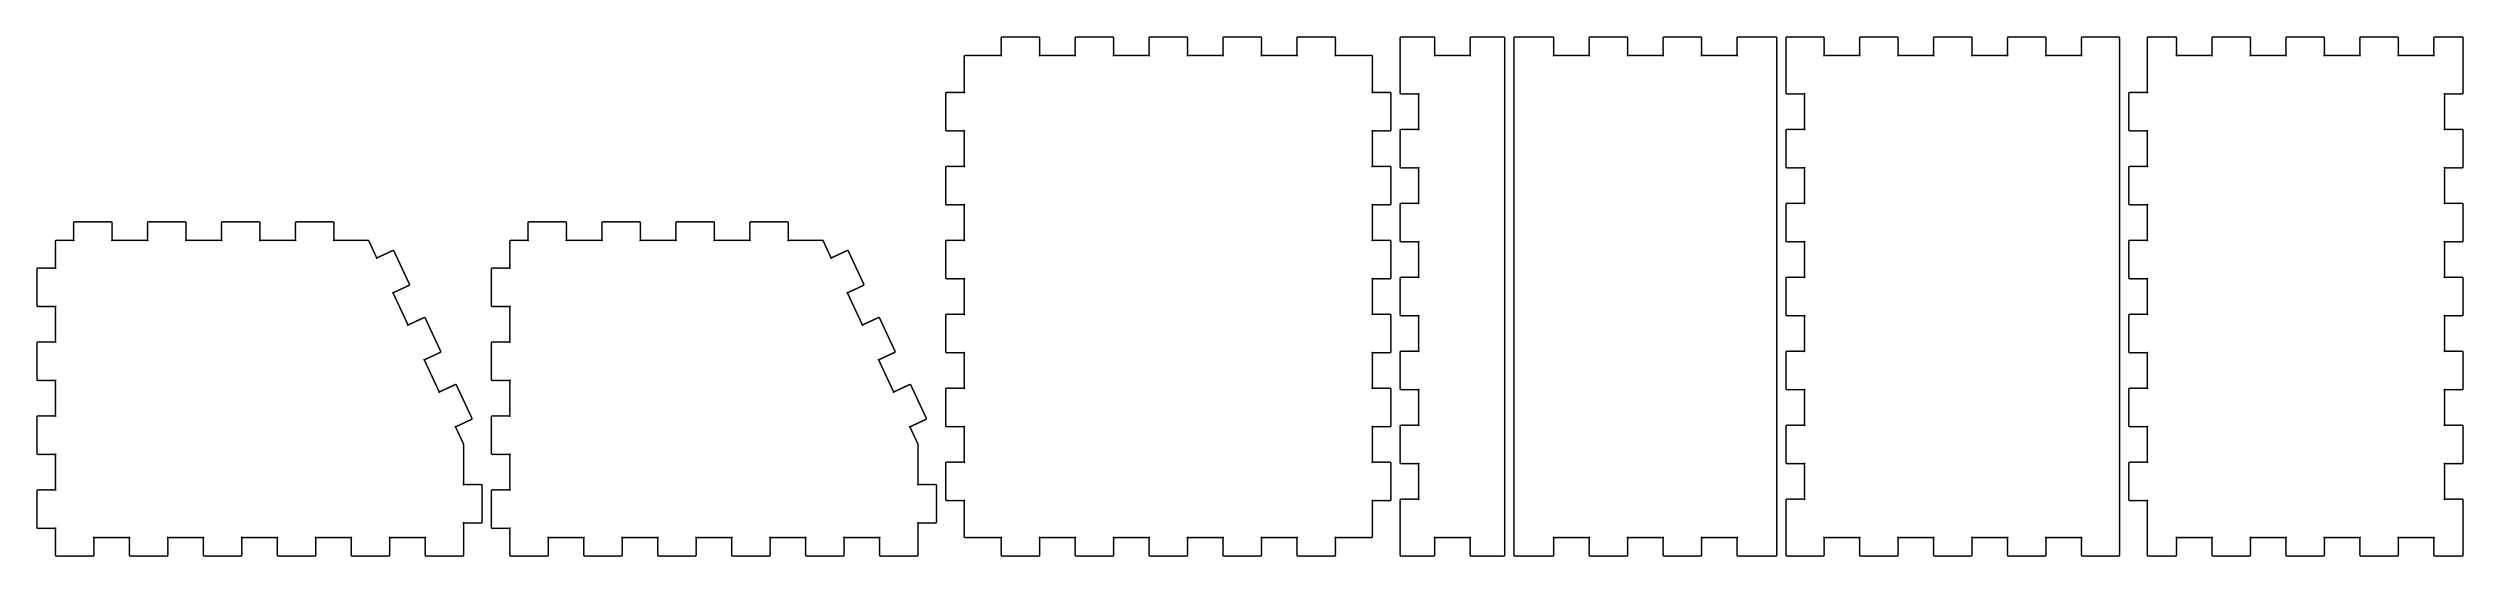
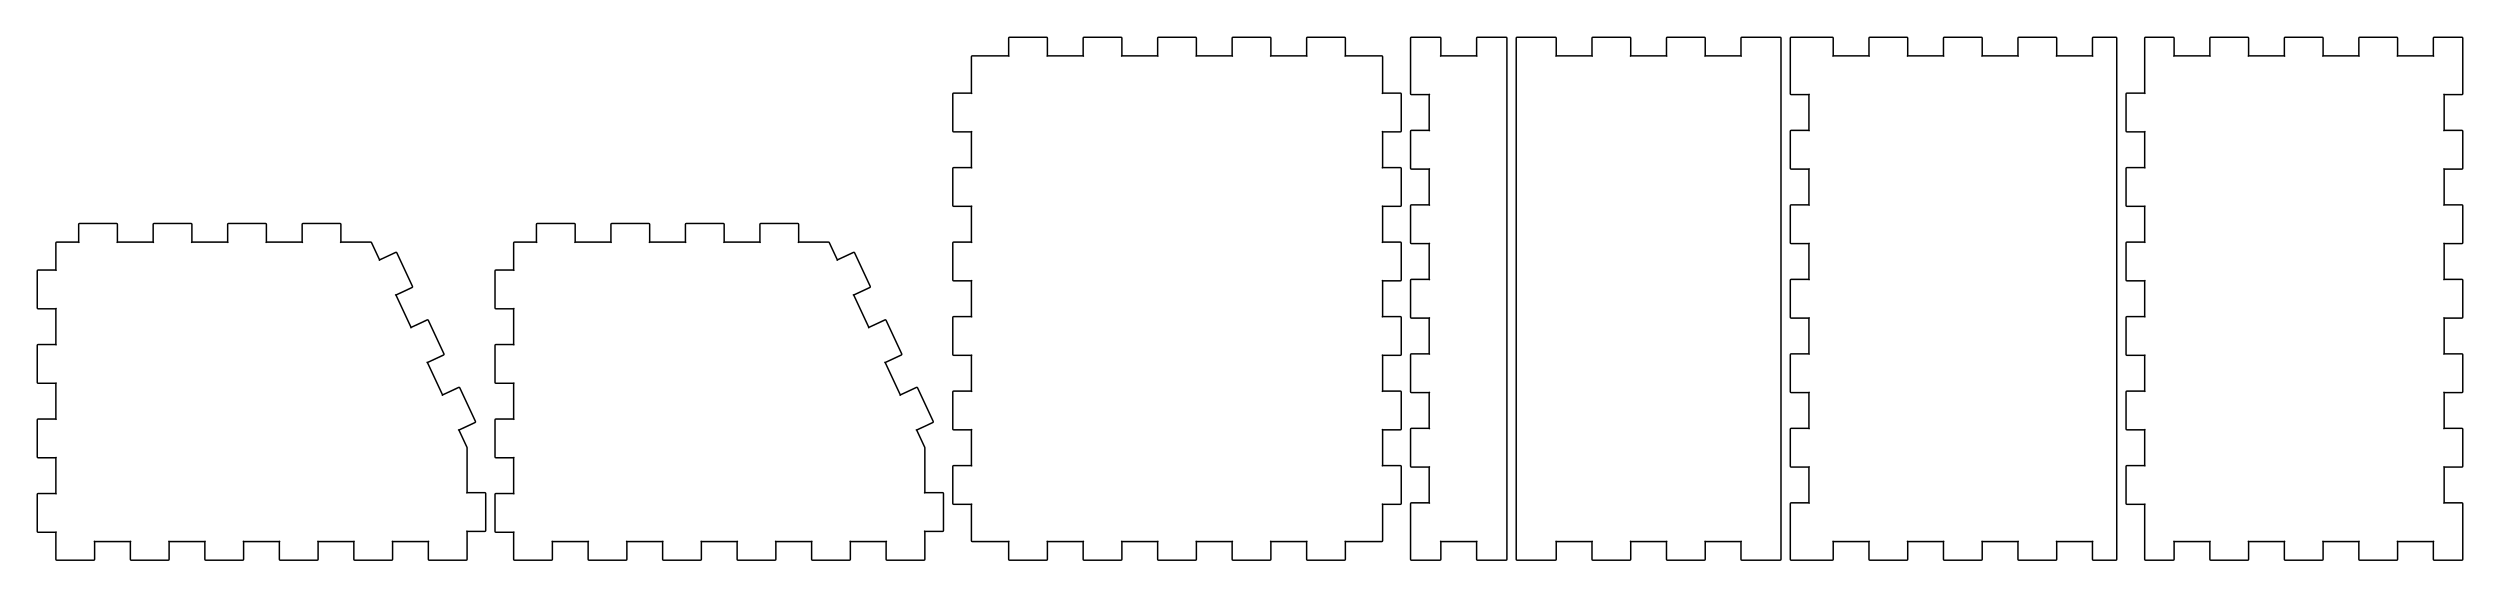
- <svg xmlns="http://www.w3.org/2000/svg" height="160.40mm" viewBox="0.0 0.0 676.19 160.40" width="676.19mm">
+ <svg xmlns="http://www.w3.org/2000/svg" height="160.40mm" viewBox="0.0 0.0 671.19 160.40" width="671.19mm">
  <g id="p-0" style="fill:none;stroke-linecap:round;stroke-linejoin:round;">
-     <path d="M 15.200 150.400 H 25.200 C 25.310 150.400 25.400 150.310 25.400 150.200 V 145.400 C 25.400 145.200 25.200 145.400 25.400 145.400 H 35.000 C 35.200 145.400 35.000 145.200 35.000 145.400 V 150.200 C 35.000 150.310 35.090 150.400 35.200 150.400 H 45.200 C 45.310 150.400 45.400 150.310 45.400 150.200 V 145.400 C 45.400 145.200 45.200 145.400 45.400 145.400 H 55.000 C 55.200 145.400 55.000 145.200 55.000 145.400 V 150.200 C 55.000 150.310 55.090 150.400 55.200 150.400 H 65.200 C 65.310 150.400 65.400 150.310 65.400 150.200 V 145.400 C 65.400 145.200 65.200 145.400 65.400 145.400 H 75.000 C 75.200 145.400 75.000 145.200 75.000 145.400 V 150.200 C 75.000 150.310 75.090 150.400 75.200 150.400 H 85.200 C 85.310 150.400 85.400 150.310 85.400 150.200 V 145.400 C 85.400 145.200 85.200 145.400 85.400 145.400 H 95.000 C 95.200 145.400 95.000 145.200 95.000 145.400 V 150.200 C 95.000 150.310 95.090 150.400 95.200 150.400 H 105.200 C 105.310 150.400 105.400 150.310 105.400 150.200 V 145.400 C 105.400 145.200 105.200 145.400 105.400 145.400 H 115.000 C 115.200 145.400 115.000 145.200 115.000 145.400 V 150.200 C 115.000 150.310 115.090 150.400 115.200 150.400 H 125.200 C 125.310 150.400 125.400 150.310 125.400 150.200 V 141.457 C 125.400 141.257 125.200 141.457 125.400 141.457 H 130.200 C 130.310 141.457 130.400 141.367 130.400 141.257 V 131.257 C 130.400 131.146 130.310 131.057 130.200 131.057 H 125.400 C 125.200 131.057 125.400 131.257 125.400 131.057 V 122.313 V 120.200 C 125.400 120.171 125.394 120.142 125.381 120.115 L 123.208 115.454 C 123.123 115.273 123.027 115.539 123.208 115.454 L 127.558 113.426 C 127.658 113.379 127.701 113.260 127.655 113.160 L 123.429 104.097 C 123.382 103.997 123.263 103.954 123.163 104.000 L 118.813 106.029 C 118.631 106.113 118.897 106.210 118.813 106.029 L 114.755 97.328 C 114.671 97.147 114.574 97.413 114.755 97.328 L 119.106 95.300 C 119.206 95.253 119.249 95.134 119.202 95.034 L 114.976 85.971 C 114.930 85.871 114.811 85.827 114.710 85.874 L 110.360 87.903 C 110.179 87.987 110.445 88.084 110.360 87.903 L 106.303 79.202 C 106.219 79.021 106.122 79.287 106.303 79.202 L 110.653 77.174 C 110.753 77.127 110.797 77.008 110.750 76.908 L 106.524 67.845 C 106.477 67.745 106.358 67.701 106.258 67.748 L 101.908 69.777 C 101.727 69.861 101.992 69.958 101.908 69.777 L 99.734 65.115 C 99.701 65.045 99.631 65.000 99.553 65.000 H 95.022 H 90.311 C 90.111 65.000 90.311 65.200 90.311 65.000 V 60.200 C 90.311 60.090 90.221 60.000 90.111 60.000 H 80.111 C 80.000 60.000 79.911 60.090 79.911 60.200 V 65.000 C 79.911 65.200 80.111 65.000 79.911 65.000 H 70.311 C 70.111 65.000 70.311 65.200 70.311 65.000 V 60.200 C 70.311 60.090 70.221 60.000 70.111 60.000 H 60.111 C 60.000 60.000 59.911 60.090 59.911 60.200 V 65.000 C 59.911 65.200 60.111 65.000 59.911 65.000 H 50.311 C 50.111 65.000 50.311 65.200 50.311 65.000 V 60.200 C 50.311 60.090 50.221 60.000 50.111 60.000 H 40.111 C 40.000 60.000 39.911 60.090 39.911 60.200 V 65.000 C 39.911 65.200 40.111 65.000 39.911 65.000 H 30.311 C 30.111 65.000 30.311 65.200 30.311 65.000 V 60.200 C 30.311 60.090 30.221 60.000 30.111 60.000 H 20.111 C 20.000 60.000 19.911 60.090 19.911 60.200 V 65.000 C 19.911 65.200 20.111 65.000 19.911 65.000 H 15.200 C 15.090 65.000 15.000 65.090 15.000 65.200 V 72.500 C 15.000 72.700 15.200 72.500 15.000 72.500 H 10.200 C 10.090 72.500 10.000 72.590 10.000 72.700 V 82.700 C 10.000 82.810 10.090 82.900 10.200 82.900 H 15.000 C 15.200 82.900 15.000 82.700 15.000 82.900 V 92.500 C 15.000 92.700 15.200 92.500 15.000 92.500 H 10.200 C 10.090 92.500 10.000 92.590 10.000 92.700 V 102.700 C 10.000 102.810 10.090 102.900 10.200 102.900 H 15.000 C 15.200 102.900 15.000 102.700 15.000 102.900 V 112.500 C 15.000 112.700 15.200 112.500 15.000 112.500 H 10.200 C 10.090 112.500 10.000 112.590 10.000 112.700 V 122.700 C 10.000 122.810 10.090 122.900 10.200 122.900 H 15.000 C 15.200 122.900 15.000 122.700 15.000 122.900 V 132.500 C 15.000 132.700 15.200 132.500 15.000 132.500 H 10.200 C 10.090 132.500 10.000 132.590 10.000 132.700 V 142.700 C 10.000 142.810 10.090 142.900 10.200 142.900 H 15.000 C 15.200 142.900 15.000 142.700 15.000 142.900 V 150.200 C 15.000 150.310 15.090 150.400 15.200 150.400 Z" stroke="rgb(0,0,0)" stroke-width="0.40" />
+     <path d="M 15.200 150.400 H 25.200 C 25.310 150.400 25.400 150.310 25.400 150.200 V 145.400 C 25.400 145.200 25.200 145.400 25.400 145.400 H 35.000 C 35.200 145.400 35.000 145.200 35.000 145.400 V 150.200 C 35.000 150.310 35.090 150.400 35.200 150.400 H 45.200 C 45.310 150.400 45.400 150.310 45.400 150.200 V 145.400 C 45.400 145.200 45.200 145.400 45.400 145.400 H 55.000 C 55.200 145.400 55.000 145.200 55.000 145.400 V 150.200 C 55.000 150.310 55.090 150.400 55.200 150.400 H 65.200 C 65.310 150.400 65.400 150.310 65.400 150.200 V 145.400 C 65.400 145.200 65.200 145.400 65.400 145.400 H 75.000 C 75.200 145.400 75.000 145.200 75.000 145.400 V 150.200 C 75.000 150.310 75.090 150.400 75.200 150.400 H 85.200 C 85.310 150.400 85.400 150.310 85.400 150.200 V 145.400 C 85.400 145.200 85.200 145.400 85.400 145.400 H 95.000 C 95.200 145.400 95.000 145.200 95.000 145.400 V 150.200 C 95.000 150.310 95.090 150.400 95.200 150.400 H 105.200 C 105.310 150.400 105.400 150.310 105.400 150.200 V 145.400 C 105.400 145.200 105.200 145.400 105.400 145.400 H 115.000 C 115.200 145.400 115.000 145.200 115.000 145.400 V 150.200 C 115.000 150.310 115.090 150.400 115.200 150.400 H 125.200 C 125.310 150.400 125.400 150.310 125.400 150.200 V 142.666 C 125.400 142.466 125.200 142.666 125.400 142.666 H 130.200 C 130.310 142.666 130.400 142.576 130.400 142.466 V 132.466 C 130.400 132.355 130.310 132.266 130.200 132.266 H 125.400 C 125.200 132.266 125.400 132.466 125.400 132.266 V 124.732 V 120.200 C 125.400 120.171 125.394 120.142 125.381 120.115 L 123.208 115.454 C 123.123 115.273 123.027 115.539 123.208 115.454 L 127.558 113.426 C 127.658 113.379 127.701 113.260 127.655 113.160 L 123.429 104.097 C 123.382 103.997 123.263 103.954 123.163 104.000 L 118.813 106.029 C 118.631 106.113 118.897 106.210 118.813 106.029 L 114.755 97.328 C 114.671 97.147 114.574 97.413 114.755 97.328 L 119.106 95.300 C 119.206 95.253 119.249 95.134 119.202 95.034 L 114.976 85.971 C 114.930 85.871 114.811 85.827 114.710 85.874 L 110.360 87.903 C 110.179 87.987 110.445 88.084 110.360 87.903 L 106.303 79.202 C 106.219 79.021 106.122 79.287 106.303 79.202 L 110.653 77.174 C 110.753 77.127 110.797 77.008 110.750 76.908 L 106.524 67.845 C 106.477 67.745 106.358 67.701 106.258 67.748 L 101.908 69.777 C 101.727 69.861 101.992 69.958 101.908 69.777 L 99.734 65.115 C 99.701 65.045 99.631 65.000 99.553 65.000 H 97.440 H 91.520 C 91.320 65.000 91.520 65.200 91.520 65.000 V 60.200 C 91.520 60.090 91.430 60.000 91.320 60.000 H 81.320 C 81.210 60.000 81.120 60.090 81.120 60.200 V 65.000 C 81.120 65.200 81.320 65.000 81.120 65.000 H 71.520 C 71.320 65.000 71.520 65.200 71.520 65.000 V 60.200 C 71.520 60.090 71.430 60.000 71.320 60.000 H 61.320 C 61.210 60.000 61.120 60.090 61.120 60.200 V 65.000 C 61.120 65.200 61.320 65.000 61.120 65.000 H 51.520 C 51.320 65.000 51.520 65.200 51.520 65.000 V 60.200 C 51.520 60.090 51.430 60.000 51.320 60.000 H 41.320 C 41.210 60.000 41.120 60.090 41.120 60.200 V 65.000 C 41.120 65.200 41.320 65.000 41.120 65.000 H 31.520 C 31.320 65.000 31.520 65.200 31.520 65.000 V 60.200 C 31.520 60.090 31.430 60.000 31.320 60.000 H 21.320 C 21.210 60.000 21.120 60.090 21.120 60.200 V 65.000 C 21.120 65.200 21.320 65.000 21.120 65.000 H 15.200 C 15.090 65.000 15.000 65.090 15.000 65.200 V 72.500 C 15.000 72.700 15.200 72.500 15.000 72.500 H 10.200 C 10.090 72.500 10.000 72.590 10.000 72.700 V 82.700 C 10.000 82.810 10.090 82.900 10.200 82.900 H 15.000 C 15.200 82.900 15.000 82.700 15.000 82.900 V 92.500 C 15.000 92.700 15.200 92.500 15.000 92.500 H 10.200 C 10.090 92.500 10.000 92.590 10.000 92.700 V 102.700 C 10.000 102.810 10.090 102.900 10.200 102.900 H 15.000 C 15.200 102.900 15.000 102.700 15.000 102.900 V 112.500 C 15.000 112.700 15.200 112.500 15.000 112.500 H 10.200 C 10.090 112.500 10.000 112.590 10.000 112.700 V 122.700 C 10.000 122.810 10.090 122.900 10.200 122.900 H 15.000 C 15.200 122.900 15.000 122.700 15.000 122.900 V 132.500 C 15.000 132.700 15.200 132.500 15.000 132.500 H 10.200 C 10.090 132.500 10.000 132.590 10.000 132.700 V 142.700 C 10.000 142.810 10.090 142.900 10.200 142.900 H 15.000 C 15.200 142.900 15.000 142.700 15.000 142.900 V 150.200 C 15.000 150.310 15.090 150.400 15.200 150.400 Z" stroke="rgb(0,0,0)" stroke-width="0.40" />
  </g>
  <g id="p-1" style="fill:none;stroke-linecap:round;stroke-linejoin:round;">
-     <path d="M 138.100 150.400 H 148.100 C 148.210 150.400 148.300 150.310 148.300 150.200 V 145.400 C 148.300 145.200 148.100 145.400 148.300 145.400 H 157.900 C 158.100 145.400 157.900 145.200 157.900 145.400 V 150.200 C 157.900 150.310 157.990 150.400 158.100 150.400 H 168.100 C 168.210 150.400 168.300 150.310 168.300 150.200 V 145.400 C 168.300 145.200 168.100 145.400 168.300 145.400 H 177.900 C 178.100 145.400 177.900 145.200 177.900 145.400 V 150.200 C 177.900 150.310 177.990 150.400 178.100 150.400 H 188.100 C 188.210 150.400 188.300 150.310 188.300 150.200 V 145.400 C 188.300 145.200 188.100 145.400 188.300 145.400 H 197.900 C 198.100 145.400 197.900 145.200 197.900 145.400 V 150.200 C 197.900 150.310 197.990 150.400 198.100 150.400 H 208.100 C 208.210 150.400 208.300 150.310 208.300 150.200 V 145.400 C 208.300 145.200 208.100 145.400 208.300 145.400 H 217.900 C 218.100 145.400 217.900 145.200 217.900 145.400 V 150.200 C 217.900 150.310 217.990 150.400 218.100 150.400 H 228.100 C 228.210 150.400 228.300 150.310 228.300 150.200 V 145.400 C 228.300 145.200 228.100 145.400 228.300 145.400 H 237.900 C 238.100 145.400 237.900 145.200 237.900 145.400 V 150.200 C 237.900 150.310 237.990 150.400 238.100 150.400 H 248.100 C 248.210 150.400 248.300 150.310 248.300 150.200 V 141.457 C 248.300 141.257 248.100 141.457 248.300 141.457 H 253.100 C 253.210 141.457 253.300 141.367 253.300 141.257 V 131.257 C 253.300 131.146 253.210 131.057 253.100 131.057 H 248.300 C 248.100 131.057 248.300 131.257 248.300 131.057 V 122.313 V 120.200 C 248.300 120.171 248.294 120.142 248.281 120.115 L 246.108 115.454 C 246.023 115.273 245.927 115.539 246.108 115.454 L 250.458 113.426 C 250.558 113.379 250.601 113.260 250.555 113.160 L 246.329 104.097 C 246.282 103.997 246.163 103.954 246.063 104.000 L 241.713 106.029 C 241.531 106.113 241.797 106.210 241.713 106.029 L 237.655 97.328 C 237.571 97.147 237.474 97.413 237.655 97.328 L 242.006 95.300 C 242.106 95.253 242.149 95.134 242.102 95.034 L 237.876 85.971 C 237.830 85.871 237.711 85.827 237.610 85.874 L 233.260 87.903 C 233.079 87.987 233.345 88.084 233.260 87.903 L 229.203 79.202 C 229.119 79.021 229.022 79.287 229.203 79.202 L 233.553 77.174 C 233.653 77.127 233.697 77.008 233.650 76.908 L 229.424 67.845 C 229.377 67.745 229.258 67.701 229.158 67.748 L 224.808 69.777 C 224.627 69.861 224.892 69.958 224.808 69.777 L 222.634 65.115 C 222.601 65.045 222.531 65.000 222.453 65.000 H 217.922 H 213.211 C 213.011 65.000 213.211 65.200 213.211 65.000 V 60.200 C 213.211 60.090 213.121 60.000 213.011 60.000 H 203.011 C 202.900 60.000 202.811 60.090 202.811 60.200 V 65.000 C 202.811 65.200 203.011 65.000 202.811 65.000 H 193.211 C 193.011 65.000 193.211 65.200 193.211 65.000 V 60.200 C 193.211 60.090 193.121 60.000 193.011 60.000 H 183.011 C 182.900 60.000 182.811 60.090 182.811 60.200 V 65.000 C 182.811 65.200 183.011 65.000 182.811 65.000 H 173.211 C 173.011 65.000 173.211 65.200 173.211 65.000 V 60.200 C 173.211 60.090 173.121 60.000 173.011 60.000 H 163.011 C 162.900 60.000 162.811 60.090 162.811 60.200 V 65.000 C 162.811 65.200 163.011 65.000 162.811 65.000 H 153.211 C 153.011 65.000 153.211 65.200 153.211 65.000 V 60.200 C 153.211 60.090 153.121 60.000 153.011 60.000 H 143.011 C 142.900 60.000 142.811 60.090 142.811 60.200 V 65.000 C 142.811 65.200 143.011 65.000 142.811 65.000 H 138.100 C 137.990 65.000 137.900 65.090 137.900 65.200 V 72.500 C 137.900 72.700 138.100 72.500 137.900 72.500 H 133.100 C 132.990 72.500 132.900 72.590 132.900 72.700 V 82.700 C 132.900 82.810 132.990 82.900 133.100 82.900 H 137.900 C 138.100 82.900 137.900 82.700 137.900 82.900 V 92.500 C 137.900 92.700 138.100 92.500 137.900 92.500 H 133.100 C 132.990 92.500 132.900 92.590 132.900 92.700 V 102.700 C 132.900 102.810 132.990 102.900 133.100 102.900 H 137.900 C 138.100 102.900 137.900 102.700 137.900 102.900 V 112.500 C 137.900 112.700 138.100 112.500 137.900 112.500 H 133.100 C 132.990 112.500 132.900 112.590 132.900 112.700 V 122.700 C 132.900 122.810 132.990 122.900 133.100 122.900 H 137.900 C 138.100 122.900 137.900 122.700 137.900 122.900 V 132.500 C 137.900 132.700 138.100 132.500 137.900 132.500 H 133.100 C 132.990 132.500 132.900 132.590 132.900 132.700 V 142.700 C 132.900 142.810 132.990 142.900 133.100 142.900 H 137.900 C 138.100 142.900 137.900 142.700 137.900 142.900 V 150.200 C 137.900 150.310 137.990 150.400 138.100 150.400 Z" stroke="rgb(0,0,0)" stroke-width="0.40" />
+     <path d="M 138.100 150.400 H 148.100 C 148.210 150.400 148.300 150.310 148.300 150.200 V 145.400 C 148.300 145.200 148.100 145.400 148.300 145.400 H 157.900 C 158.100 145.400 157.900 145.200 157.900 145.400 V 150.200 C 157.900 150.310 157.990 150.400 158.100 150.400 H 168.100 C 168.210 150.400 168.300 150.310 168.300 150.200 V 145.400 C 168.300 145.200 168.100 145.400 168.300 145.400 H 177.900 C 178.100 145.400 177.900 145.200 177.900 145.400 V 150.200 C 177.900 150.310 177.990 150.400 178.100 150.400 H 188.100 C 188.210 150.400 188.300 150.310 188.300 150.200 V 145.400 C 188.300 145.200 188.100 145.400 188.300 145.400 H 197.900 C 198.100 145.400 197.900 145.200 197.900 145.400 V 150.200 C 197.900 150.310 197.990 150.400 198.100 150.400 H 208.100 C 208.210 150.400 208.300 150.310 208.300 150.200 V 145.400 C 208.300 145.200 208.100 145.400 208.300 145.400 H 217.900 C 218.100 145.400 217.900 145.200 217.900 145.400 V 150.200 C 217.900 150.310 217.990 150.400 218.100 150.400 H 228.100 C 228.210 150.400 228.300 150.310 228.300 150.200 V 145.400 C 228.300 145.200 228.100 145.400 228.300 145.400 H 237.900 C 238.100 145.400 237.900 145.200 237.900 145.400 V 150.200 C 237.900 150.310 237.990 150.400 238.100 150.400 H 248.100 C 248.210 150.400 248.300 150.310 248.300 150.200 V 142.666 C 248.300 142.466 248.100 142.666 248.300 142.666 H 253.100 C 253.210 142.666 253.300 142.576 253.300 142.466 V 132.466 C 253.300 132.355 253.210 132.266 253.100 132.266 H 248.300 C 248.100 132.266 248.300 132.466 248.300 132.266 V 124.732 V 120.200 C 248.300 120.171 248.294 120.142 248.281 120.115 L 246.108 115.454 C 246.023 115.273 245.927 115.539 246.108 115.454 L 250.458 113.426 C 250.558 113.379 250.601 113.260 250.555 113.160 L 246.329 104.097 C 246.282 103.997 246.163 103.954 246.063 104.000 L 241.713 106.029 C 241.531 106.113 241.797 106.210 241.713 106.029 L 237.655 97.328 C 237.571 97.147 237.474 97.413 237.655 97.328 L 242.006 95.300 C 242.106 95.253 242.149 95.134 242.102 95.034 L 237.876 85.971 C 237.830 85.871 237.711 85.827 237.610 85.874 L 233.260 87.903 C 233.079 87.987 233.345 88.084 233.260 87.903 L 229.203 79.202 C 229.119 79.021 229.022 79.287 229.203 79.202 L 233.553 77.174 C 233.653 77.127 233.697 77.008 233.650 76.908 L 229.424 67.845 C 229.377 67.745 229.258 67.701 229.158 67.748 L 224.808 69.777 C 224.627 69.861 224.892 69.958 224.808 69.777 L 222.634 65.115 C 222.601 65.045 222.531 65.000 222.453 65.000 H 220.340 H 214.420 C 214.220 65.000 214.420 65.200 214.420 65.000 V 60.200 C 214.420 60.090 214.330 60.000 214.220 60.000 H 204.220 C 204.110 60.000 204.020 60.090 204.020 60.200 V 65.000 C 204.020 65.200 204.220 65.000 204.020 65.000 H 194.420 C 194.220 65.000 194.420 65.200 194.420 65.000 V 60.200 C 194.420 60.090 194.330 60.000 194.220 60.000 H 184.220 C 184.110 60.000 184.020 60.090 184.020 60.200 V 65.000 C 184.020 65.200 184.220 65.000 184.020 65.000 H 174.420 C 174.220 65.000 174.420 65.200 174.420 65.000 V 60.200 C 174.420 60.090 174.330 60.000 174.220 60.000 H 164.220 C 164.110 60.000 164.020 60.090 164.020 60.200 V 65.000 C 164.020 65.200 164.220 65.000 164.020 65.000 H 154.420 C 154.220 65.000 154.420 65.200 154.420 65.000 V 60.200 C 154.420 60.090 154.330 60.000 154.220 60.000 H 144.220 C 144.110 60.000 144.020 60.090 144.020 60.200 V 65.000 C 144.020 65.200 144.220 65.000 144.020 65.000 H 138.100 C 137.990 65.000 137.900 65.090 137.900 65.200 V 72.500 C 137.900 72.700 138.100 72.500 137.900 72.500 H 133.100 C 132.990 72.500 132.900 72.590 132.900 72.700 V 82.700 C 132.900 82.810 132.990 82.900 133.100 82.900 H 137.900 C 138.100 82.900 137.900 82.700 137.900 82.900 V 92.500 C 137.900 92.700 138.100 92.500 137.900 92.500 H 133.100 C 132.990 92.500 132.900 92.590 132.900 92.700 V 102.700 C 132.900 102.810 132.990 102.900 133.100 102.900 H 137.900 C 138.100 102.900 137.900 102.700 137.900 102.900 V 112.500 C 137.900 112.700 138.100 112.500 137.900 112.500 H 133.100 C 132.990 112.500 132.900 112.590 132.900 112.700 V 122.700 C 132.900 122.810 132.990 122.900 133.100 122.900 H 137.900 C 138.100 122.900 137.900 122.700 137.900 122.900 V 132.500 C 137.900 132.700 138.100 132.500 137.900 132.500 H 133.100 C 132.990 132.500 132.900 132.590 132.900 132.700 V 142.700 C 132.900 142.810 132.990 142.900 133.100 142.900 H 137.900 C 138.100 142.900 137.900 142.700 137.900 142.900 V 150.200 C 137.900 150.310 137.990 150.400 138.100 150.400 Z" stroke="rgb(0,0,0)" stroke-width="0.40" />
  </g>
  <g id="p-2" style="fill:none;stroke-linecap:round;stroke-linejoin:round;">
    <path d="M 261.000 145.400 H 270.800 C 271.000 145.400 270.800 145.200 270.800 145.400 V 150.200 C 270.800 150.310 270.890 150.400 271.000 150.400 H 281.000 C 281.110 150.400 281.200 150.310 281.200 150.200 V 145.400 C 281.200 145.200 281.000 145.400 281.200 145.400 H 290.800 C 291.000 145.400 290.800 145.200 290.800 145.400 V 150.200 C 290.800 150.310 290.890 150.400 291.000 150.400 H 301.000 C 301.110 150.400 301.200 150.310 301.200 150.200 V 145.400 C 301.200 145.200 301.000 145.400 301.200 145.400 H 310.800 C 311.000 145.400 310.800 145.200 310.800 145.400 V 150.200 C 310.800 150.310 310.890 150.400 311.000 150.400 H 321.000 C 321.110 150.400 321.200 150.310 321.200 150.200 V 145.400 C 321.200 145.200 321.000 145.400 321.200 145.400 H 330.800 C 331.000 145.400 330.800 145.200 330.800 145.400 V 150.200 C 330.800 150.310 330.890 150.400 331.000 150.400 H 341.000 C 341.110 150.400 341.200 150.310 341.200 150.200 V 145.400 C 341.200 145.200 341.000 145.400 341.200 145.400 H 350.800 C 351.000 145.400 350.800 145.200 350.800 145.400 V 150.200 C 350.800 150.310 350.890 150.400 351.000 150.400 H 361.000 C 361.110 150.400 361.200 150.310 361.200 150.200 V 145.400 C 361.200 145.200 361.000 145.400 361.200 145.400 H 371.000 C 371.110 145.400 371.200 145.310 371.200 145.200 V 135.400 C 371.200 135.200 371.000 135.400 371.200 135.400 H 376.000 C 376.110 135.400 376.200 135.310 376.200 135.200 V 125.200 C 376.200 125.090 376.110 125.000 376.000 125.000 H 371.200 C 371.000 125.000 371.200 125.200 371.200 125.000 V 115.400 C 371.200 115.200 371.000 115.400 371.200 115.400 H 376.000 C 376.110 115.400 376.200 115.310 376.200 115.200 V 105.200 C 376.200 105.090 376.110 105.000 376.000 105.000 H 371.200 C 371.000 105.000 371.200 105.200 371.200 105.000 V 95.400 C 371.200 95.200 371.000 95.400 371.200 95.400 H 376.000 C 376.110 95.400 376.200 95.310 376.200 95.200 V 85.200 C 376.200 85.090 376.110 85.000 376.000 85.000 H 371.200 C 371.000 85.000 371.200 85.200 371.200 85.000 V 75.400 C 371.200 75.200 371.000 75.400 371.200 75.400 H 376.000 C 376.110 75.400 376.200 75.310 376.200 75.200 V 65.200 C 376.200 65.090 376.110 65.000 376.000 65.000 H 371.200 C 371.000 65.000 371.200 65.200 371.200 65.000 V 55.400 C 371.200 55.200 371.000 55.400 371.200 55.400 H 376.000 C 376.110 55.400 376.200 55.310 376.200 55.200 V 45.200 C 376.200 45.090 376.110 45.000 376.000 45.000 H 371.200 C 371.000 45.000 371.200 45.200 371.200 45.000 V 35.400 C 371.200 35.200 371.000 35.400 371.200 35.400 H 376.000 C 376.110 35.400 376.200 35.310 376.200 35.200 V 25.200 C 376.200 25.090 376.110 25.000 376.000 25.000 H 371.200 C 371.000 25.000 371.200 25.200 371.200 25.000 V 15.200 C 371.200 15.090 371.110 15.000 371.000 15.000 H 361.200 C 361.000 15.000 361.200 15.200 361.200 15.000 V 10.200 C 361.200 10.090 361.110 10.000 361.000 10.000 H 351.000 C 350.890 10.000 350.800 10.090 350.800 10.200 V 15.000 C 350.800 15.200 351.000 15.000 350.800 15.000 H 341.200 C 341.000 15.000 341.200 15.200 341.200 15.000 V 10.200 C 341.200 10.090 341.110 10.000 341.000 10.000 H 331.000 C 330.890 10.000 330.800 10.090 330.800 10.200 V 15.000 C 330.800 15.200 331.000 15.000 330.800 15.000 H 321.200 C 321.000 15.000 321.200 15.200 321.200 15.000 V 10.200 C 321.200 10.090 321.110 10.000 321.000 10.000 H 311.000 C 310.890 10.000 310.800 10.090 310.800 10.200 V 15.000 C 310.800 15.200 311.000 15.000 310.800 15.000 H 301.200 C 301.000 15.000 301.200 15.200 301.200 15.000 V 10.200 C 301.200 10.090 301.110 10.000 301.000 10.000 H 291.000 C 290.890 10.000 290.800 10.090 290.800 10.200 V 15.000 C 290.800 15.200 291.000 15.000 290.800 15.000 H 281.200 C 281.000 15.000 281.200 15.200 281.200 15.000 V 10.200 C 281.200 10.090 281.110 10.000 281.000 10.000 H 271.000 C 270.890 10.000 270.800 10.090 270.800 10.200 V 15.000 C 270.800 15.200 271.000 15.000 270.800 15.000 H 261.000 C 260.890 15.000 260.800 15.090 260.800 15.200 V 25.000 C 260.800 25.200 261.000 25.000 260.800 25.000 H 256.000 C 255.890 25.000 255.800 25.090 255.800 25.200 V 35.200 C 255.800 35.310 255.890 35.400 256.000 35.400 H 260.800 C 261.000 35.400 260.800 35.200 260.800 35.400 V 45.000 C 260.800 45.200 261.000 45.000 260.800 45.000 H 256.000 C 255.890 45.000 255.800 45.090 255.800 45.200 V 55.200 C 255.800 55.310 255.890 55.400 256.000 55.400 H 260.800 C 261.000 55.400 260.800 55.200 260.800 55.400 V 65.000 C 260.800 65.200 261.000 65.000 260.800 65.000 H 256.000 C 255.890 65.000 255.800 65.090 255.800 65.200 V 75.200 C 255.800 75.310 255.890 75.400 256.000 75.400 H 260.800 C 261.000 75.400 260.800 75.200 260.800 75.400 V 85.000 C 260.800 85.200 261.000 85.000 260.800 85.000 H 256.000 C 255.890 85.000 255.800 85.090 255.800 85.200 V 95.200 C 255.800 95.310 255.890 95.400 256.000 95.400 H 260.800 C 261.000 95.400 260.800 95.200 260.800 95.400 V 105.000 C 260.800 105.200 261.000 105.000 260.800 105.000 H 256.000 C 255.890 105.000 255.800 105.090 255.800 105.200 V 115.200 C 255.800 115.310 255.890 115.400 256.000 115.400 H 260.800 C 261.000 115.400 260.800 115.200 260.800 115.400 V 125.000 C 260.800 125.200 261.000 125.000 260.800 125.000 H 256.000 C 255.890 125.000 255.800 125.090 255.800 125.200 V 135.200 C 255.800 135.310 255.890 135.400 256.000 135.400 H 260.800 C 261.000 135.400 260.800 135.200 260.800 135.400 V 145.200 C 260.800 145.310 260.890 145.400 261.000 145.400 Z" stroke="rgb(0,0,0)" stroke-width="0.40" />
  </g>
  <g id="p-3" style="fill:none;stroke-linecap:round;stroke-linejoin:round;">
-     <path d="M 378.900 150.400 H 387.843 C 387.954 150.400 388.043 150.310 388.043 150.200 V 145.400 C 388.043 145.200 387.843 145.400 388.043 145.400 H 397.643 C 397.843 145.400 397.643 145.200 397.643 145.400 V 150.200 C 397.643 150.310 397.733 150.400 397.843 150.400 H 406.787 C 406.897 150.400 406.987 150.310 406.987 150.200 V 145.200 V 15.200 V 10.200 C 406.987 10.090 406.897 10.000 406.787 10.000 H 397.843 C 397.733 10.000 397.643 10.090 397.643 10.200 V 15.000 C 397.643 15.200 397.843 15.000 397.643 15.000 H 388.043 C 387.843 15.000 388.043 15.200 388.043 15.000 V 10.200 C 388.043 10.090 387.954 10.000 387.843 10.000 H 378.900 C 378.790 10.000 378.700 10.090 378.700 10.200 V 15.200 V 25.200 C 378.700 25.310 378.790 25.400 378.900 25.400 H 383.700 C 383.900 25.400 383.700 25.200 383.700 25.400 V 35.000 C 383.700 35.200 383.900 35.000 383.700 35.000 H 378.900 C 378.790 35.000 378.700 35.090 378.700 35.200 V 45.200 C 378.700 45.310 378.790 45.400 378.900 45.400 H 383.700 C 383.900 45.400 383.700 45.200 383.700 45.400 V 55.000 C 383.700 55.200 383.900 55.000 383.700 55.000 H 378.900 C 378.790 55.000 378.700 55.090 378.700 55.200 V 65.200 C 378.700 65.310 378.790 65.400 378.900 65.400 H 383.700 C 383.900 65.400 383.700 65.200 383.700 65.400 V 75.000 C 383.700 75.200 383.900 75.000 383.700 75.000 H 378.900 C 378.790 75.000 378.700 75.090 378.700 75.200 V 85.200 C 378.700 85.310 378.790 85.400 378.900 85.400 H 383.700 C 383.900 85.400 383.700 85.200 383.700 85.400 V 95.000 C 383.700 95.200 383.900 95.000 383.700 95.000 H 378.900 C 378.790 95.000 378.700 95.090 378.700 95.200 V 105.200 C 378.700 105.310 378.790 105.400 378.900 105.400 H 383.700 C 383.900 105.400 383.700 105.200 383.700 105.400 V 115.000 C 383.700 115.200 383.900 115.000 383.700 115.000 H 378.900 C 378.790 115.000 378.700 115.090 378.700 115.200 V 125.200 C 378.700 125.310 378.790 125.400 378.900 125.400 H 383.700 C 383.900 125.400 383.700 125.200 383.700 125.400 V 135.000 C 383.700 135.200 383.900 135.000 383.700 135.000 H 378.900 C 378.790 135.000 378.700 135.090 378.700 135.200 V 145.200 V 150.200 C 378.700 150.310 378.790 150.400 378.900 150.400 Z" stroke="rgb(0,0,0)" stroke-width="0.40" />
+     <path d="M 378.900 150.400 H 386.634 C 386.745 150.400 386.834 150.310 386.834 150.200 V 145.400 C 386.834 145.200 386.634 145.400 386.834 145.400 H 396.434 C 396.634 145.400 396.434 145.200 396.434 145.400 V 150.200 C 396.434 150.310 396.524 150.400 396.634 150.400 H 404.368 C 404.479 150.400 404.568 150.310 404.568 150.200 V 145.200 V 15.200 V 10.200 C 404.568 10.090 404.479 10.000 404.368 10.000 H 396.634 C 396.524 10.000 396.434 10.090 396.434 10.200 V 15.000 C 396.434 15.200 396.634 15.000 396.434 15.000 H 386.834 C 386.634 15.000 386.834 15.200 386.834 15.000 V 10.200 C 386.834 10.090 386.745 10.000 386.634 10.000 H 378.900 C 378.790 10.000 378.700 10.090 378.700 10.200 V 15.200 V 25.200 C 378.700 25.310 378.790 25.400 378.900 25.400 H 383.700 C 383.900 25.400 383.700 25.200 383.700 25.400 V 35.000 C 383.700 35.200 383.900 35.000 383.700 35.000 H 378.900 C 378.790 35.000 378.700 35.090 378.700 35.200 V 45.200 C 378.700 45.310 378.790 45.400 378.900 45.400 H 383.700 C 383.900 45.400 383.700 45.200 383.700 45.400 V 55.000 C 383.700 55.200 383.900 55.000 383.700 55.000 H 378.900 C 378.790 55.000 378.700 55.090 378.700 55.200 V 65.200 C 378.700 65.310 378.790 65.400 378.900 65.400 H 383.700 C 383.900 65.400 383.700 65.200 383.700 65.400 V 75.000 C 383.700 75.200 383.900 75.000 383.700 75.000 H 378.900 C 378.790 75.000 378.700 75.090 378.700 75.200 V 85.200 C 378.700 85.310 378.790 85.400 378.900 85.400 H 383.700 C 383.900 85.400 383.700 85.200 383.700 85.400 V 95.000 C 383.700 95.200 383.900 95.000 383.700 95.000 H 378.900 C 378.790 95.000 378.700 95.090 378.700 95.200 V 105.200 C 378.700 105.310 378.790 105.400 378.900 105.400 H 383.700 C 383.900 105.400 383.700 105.200 383.700 105.400 V 115.000 C 383.700 115.200 383.900 115.000 383.700 115.000 H 378.900 C 378.790 115.000 378.700 115.090 378.700 115.200 V 125.200 C 378.700 125.310 378.790 125.400 378.900 125.400 H 383.700 C 383.900 125.400 383.700 125.200 383.700 125.400 V 135.000 C 383.700 135.200 383.900 135.000 383.700 135.000 H 378.900 C 378.790 135.000 378.700 135.090 378.700 135.200 V 145.200 V 150.200 C 378.700 150.310 378.790 150.400 378.900 150.400 Z" stroke="rgb(0,0,0)" stroke-width="0.40" />
  </g>
  <g id="p-4" style="fill:none;stroke-linecap:round;stroke-linejoin:round;">
-     <path d="M 414.687 150.400 H 420.030 C 420.140 150.400 420.230 150.310 420.230 150.200 V 145.400 C 420.230 145.200 420.030 145.400 420.230 145.400 H 429.830 C 430.030 145.400 429.830 145.200 429.830 145.400 V 150.200 C 429.830 150.310 429.919 150.400 430.030 150.400 H 440.030 C 440.140 150.400 440.230 150.310 440.230 150.200 V 145.400 C 440.230 145.200 440.030 145.400 440.230 145.400 H 449.830 C 450.030 145.400 449.830 145.200 449.830 145.400 V 150.200 C 449.830 150.310 449.919 150.400 450.030 150.400 H 460.030 C 460.140 150.400 460.230 150.310 460.230 150.200 V 145.400 C 460.230 145.200 460.030 145.400 460.230 145.400 H 469.830 C 470.030 145.400 469.830 145.200 469.830 145.400 V 150.200 C 469.830 150.310 469.919 150.400 470.030 150.400 H 475.373 H 480.373 C 480.483 150.400 480.573 150.310 480.573 150.200 V 145.200 V 15.200 V 10.200 C 480.573 10.090 480.483 10.000 480.373 10.000 H 475.373 H 470.030 C 469.919 10.000 469.830 10.090 469.830 10.200 V 15.000 C 469.830 15.200 470.030 15.000 469.830 15.000 H 460.230 C 460.030 15.000 460.230 15.200 460.230 15.000 V 10.200 C 460.230 10.090 460.140 10.000 460.030 10.000 H 450.030 C 449.919 10.000 449.830 10.090 449.830 10.200 V 15.000 C 449.830 15.200 450.030 15.000 449.830 15.000 H 440.230 C 440.030 15.000 440.230 15.200 440.230 15.000 V 10.200 C 440.230 10.090 440.140 10.000 440.030 10.000 H 430.030 C 429.919 10.000 429.830 10.090 429.830 10.200 V 15.000 C 429.830 15.200 430.030 15.000 429.830 15.000 H 420.230 C 420.030 15.000 420.230 15.200 420.230 15.000 V 10.200 C 420.230 10.090 420.140 10.000 420.030 10.000 H 414.687 H 409.687 C 409.576 10.000 409.487 10.090 409.487 10.200 V 15.200 V 145.200 V 150.200 C 409.487 150.310 409.576 150.400 409.687 150.400 H 414.687 Z" stroke="rgb(0,0,0)" stroke-width="0.40" />
+     <path d="M 412.268 150.400 H 417.611 C 417.722 150.400 417.811 150.310 417.811 150.200 V 145.400 C 417.811 145.200 417.611 145.400 417.811 145.400 H 427.411 C 427.611 145.400 427.411 145.200 427.411 145.400 V 150.200 C 427.411 150.310 427.501 150.400 427.611 150.400 H 437.611 C 437.722 150.400 437.811 150.310 437.811 150.200 V 145.400 C 437.811 145.200 437.611 145.400 437.811 145.400 H 447.411 C 447.611 145.400 447.411 145.200 447.411 145.400 V 150.200 C 447.411 150.310 447.501 150.400 447.611 150.400 H 457.611 C 457.722 150.400 457.811 150.310 457.811 150.200 V 145.400 C 457.811 145.200 457.611 145.400 457.811 145.400 H 467.411 C 467.611 145.400 467.411 145.200 467.411 145.400 V 150.200 C 467.411 150.310 467.501 150.400 467.611 150.400 H 472.954 H 477.954 C 478.065 150.400 478.154 150.310 478.154 150.200 V 145.200 V 15.200 V 10.200 C 478.154 10.090 478.065 10.000 477.954 10.000 H 472.954 H 467.611 C 467.501 10.000 467.411 10.090 467.411 10.200 V 15.000 C 467.411 15.200 467.611 15.000 467.411 15.000 H 457.811 C 457.611 15.000 457.811 15.200 457.811 15.000 V 10.200 C 457.811 10.090 457.722 10.000 457.611 10.000 H 447.611 C 447.501 10.000 447.411 10.090 447.411 10.200 V 15.000 C 447.411 15.200 447.611 15.000 447.411 15.000 H 437.811 C 437.611 15.000 437.811 15.200 437.811 15.000 V 10.200 C 437.811 10.090 437.722 10.000 437.611 10.000 H 427.611 C 427.501 10.000 427.411 10.090 427.411 10.200 V 15.000 C 427.411 15.200 427.611 15.000 427.411 15.000 H 417.811 C 417.611 15.000 417.811 15.200 417.811 15.000 V 10.200 C 417.811 10.090 417.722 10.000 417.611 10.000 H 412.268 H 407.268 C 407.158 10.000 407.068 10.090 407.068 10.200 V 15.200 V 145.200 V 150.200 C 407.068 150.310 407.158 150.400 407.268 150.400 H 412.268 Z" stroke="rgb(0,0,0)" stroke-width="0.40" />
  </g>
  <g id="p-5" style="fill:none;stroke-linecap:round;stroke-linejoin:round;">
-     <path d="M 488.273 150.400 H 493.183 C 493.294 150.400 493.383 150.310 493.383 150.200 V 145.400 C 493.383 145.200 493.183 145.400 493.383 145.400 H 502.983 C 503.183 145.400 502.983 145.200 502.983 145.400 V 150.200 C 502.983 150.310 503.073 150.400 503.183 150.400 H 513.183 C 513.294 150.400 513.383 150.310 513.383 150.200 V 145.400 C 513.383 145.200 513.183 145.400 513.383 145.400 H 522.983 C 523.183 145.400 522.983 145.200 522.983 145.400 V 150.200 C 522.983 150.310 523.073 150.400 523.183 150.400 H 533.183 C 533.294 150.400 533.383 150.310 533.383 150.200 V 145.400 C 533.383 145.200 533.183 145.400 533.383 145.400 H 542.983 C 543.183 145.400 542.983 145.200 542.983 145.400 V 150.200 C 542.983 150.310 543.073 150.400 543.183 150.400 H 553.183 C 553.294 150.400 553.383 150.310 553.383 150.200 V 145.400 C 553.383 145.200 553.183 145.400 553.383 145.400 H 562.983 C 563.183 145.400 562.983 145.200 562.983 145.400 V 150.200 C 562.983 150.310 563.073 150.400 563.183 150.400 H 568.094 H 573.094 C 573.205 150.400 573.294 150.310 573.294 150.200 V 145.200 V 15.200 V 10.200 C 573.294 10.090 573.205 10.000 573.094 10.000 H 568.094 H 563.183 C 563.073 10.000 562.983 10.090 562.983 10.200 V 15.000 C 562.983 15.200 563.183 15.000 562.983 15.000 H 553.383 C 553.183 15.000 553.383 15.200 553.383 15.000 V 10.200 C 553.383 10.090 553.294 10.000 553.183 10.000 H 543.183 C 543.073 10.000 542.983 10.090 542.983 10.200 V 15.000 C 542.983 15.200 543.183 15.000 542.983 15.000 H 533.383 C 533.183 15.000 533.383 15.200 533.383 15.000 V 10.200 C 533.383 10.090 533.294 10.000 533.183 10.000 H 523.183 C 523.073 10.000 522.983 10.090 522.983 10.200 V 15.000 C 522.983 15.200 523.183 15.000 522.983 15.000 H 513.383 C 513.183 15.000 513.383 15.200 513.383 15.000 V 10.200 C 513.383 10.090 513.294 10.000 513.183 10.000 H 503.183 C 503.073 10.000 502.983 10.090 502.983 10.200 V 15.000 C 502.983 15.200 503.183 15.000 502.983 15.000 H 493.383 C 493.183 15.000 493.383 15.200 493.383 15.000 V 10.200 C 493.383 10.090 493.294 10.000 493.183 10.000 H 488.273 H 483.273 C 483.162 10.000 483.073 10.090 483.073 10.200 V 15.200 V 25.200 C 483.073 25.310 483.162 25.400 483.273 25.400 H 488.073 C 488.273 25.400 488.073 25.200 488.073 25.400 V 35.000 C 488.073 35.200 488.273 35.000 488.073 35.000 H 483.273 C 483.162 35.000 483.073 35.090 483.073 35.200 V 45.200 C 483.073 45.310 483.162 45.400 483.273 45.400 H 488.073 C 488.273 45.400 488.073 45.200 488.073 45.400 V 55.000 C 488.073 55.200 488.273 55.000 488.073 55.000 H 483.273 C 483.162 55.000 483.073 55.090 483.073 55.200 V 65.200 C 483.073 65.310 483.162 65.400 483.273 65.400 H 488.073 C 488.273 65.400 488.073 65.200 488.073 65.400 V 75.000 C 488.073 75.200 488.273 75.000 488.073 75.000 H 483.273 C 483.162 75.000 483.073 75.090 483.073 75.200 V 85.200 C 483.073 85.310 483.162 85.400 483.273 85.400 H 488.073 C 488.273 85.400 488.073 85.200 488.073 85.400 V 95.000 C 488.073 95.200 488.273 95.000 488.073 95.000 H 483.273 C 483.162 95.000 483.073 95.090 483.073 95.200 V 105.200 C 483.073 105.310 483.162 105.400 483.273 105.400 H 488.073 C 488.273 105.400 488.073 105.200 488.073 105.400 V 115.000 C 488.073 115.200 488.273 115.000 488.073 115.000 H 483.273 C 483.162 115.000 483.073 115.090 483.073 115.200 V 125.200 C 483.073 125.310 483.162 125.400 483.273 125.400 H 488.073 C 488.273 125.400 488.073 125.200 488.073 125.400 V 135.000 C 488.073 135.200 488.273 135.000 488.073 135.000 H 483.273 C 483.162 135.000 483.073 135.090 483.073 135.200 V 145.200 V 150.200 C 483.073 150.310 483.162 150.400 483.273 150.400 H 488.273 Z" stroke="rgb(0,0,0)" stroke-width="0.40" />
+     <path d="M 485.854 150.400 H 491.974 C 492.085 150.400 492.174 150.310 492.174 150.200 V 145.400 C 492.174 145.200 491.974 145.400 492.174 145.400 H 501.774 C 501.974 145.400 501.774 145.200 501.774 145.400 V 150.200 C 501.774 150.310 501.864 150.400 501.974 150.400 H 511.974 C 512.085 150.400 512.174 150.310 512.174 150.200 V 145.400 C 512.174 145.200 511.974 145.400 512.174 145.400 H 521.774 C 521.974 145.400 521.774 145.200 521.774 145.400 V 150.200 C 521.774 150.310 521.864 150.400 521.974 150.400 H 531.974 C 532.085 150.400 532.174 150.310 532.174 150.200 V 145.400 C 532.174 145.200 531.974 145.400 532.174 145.400 H 541.774 C 541.974 145.400 541.774 145.200 541.774 145.400 V 150.200 C 541.774 150.310 541.864 150.400 541.974 150.400 H 551.974 C 552.085 150.400 552.174 150.310 552.174 150.200 V 145.400 C 552.174 145.200 551.974 145.400 552.174 145.400 H 561.774 C 561.974 145.400 561.774 145.200 561.774 145.400 V 150.200 C 561.774 150.310 561.864 150.400 561.974 150.400 H 568.094 C 568.205 150.400 568.294 150.310 568.294 150.200 V 145.200 V 15.200 V 10.200 C 568.294 10.090 568.205 10.000 568.094 10.000 H 561.974 C 561.864 10.000 561.774 10.090 561.774 10.200 V 15.000 C 561.774 15.200 561.974 15.000 561.774 15.000 H 552.174 C 551.974 15.000 552.174 15.200 552.174 15.000 V 10.200 C 552.174 10.090 552.085 10.000 551.974 10.000 H 541.974 C 541.864 10.000 541.774 10.090 541.774 10.200 V 15.000 C 541.774 15.200 541.974 15.000 541.774 15.000 H 532.174 C 531.974 15.000 532.174 15.200 532.174 15.000 V 10.200 C 532.174 10.090 532.085 10.000 531.974 10.000 H 521.974 C 521.864 10.000 521.774 10.090 521.774 10.200 V 15.000 C 521.774 15.200 521.974 15.000 521.774 15.000 H 512.174 C 511.974 15.000 512.174 15.200 512.174 15.000 V 10.200 C 512.174 10.090 512.085 10.000 511.974 10.000 H 501.974 C 501.864 10.000 501.774 10.090 501.774 10.200 V 15.000 C 501.774 15.200 501.974 15.000 501.774 15.000 H 492.174 C 491.974 15.000 492.174 15.200 492.174 15.000 V 10.200 C 492.174 10.090 492.085 10.000 491.974 10.000 H 485.854 H 480.854 C 480.744 10.000 480.654 10.090 480.654 10.200 V 15.200 V 25.200 C 480.654 25.310 480.744 25.400 480.854 25.400 H 485.654 C 485.854 25.400 485.654 25.200 485.654 25.400 V 35.000 C 485.654 35.200 485.854 35.000 485.654 35.000 H 480.854 C 480.744 35.000 480.654 35.090 480.654 35.200 V 45.200 C 480.654 45.310 480.744 45.400 480.854 45.400 H 485.654 C 485.854 45.400 485.654 45.200 485.654 45.400 V 55.000 C 485.654 55.200 485.854 55.000 485.654 55.000 H 480.854 C 480.744 55.000 480.654 55.090 480.654 55.200 V 65.200 C 480.654 65.310 480.744 65.400 480.854 65.400 H 485.654 C 485.854 65.400 485.654 65.200 485.654 65.400 V 75.000 C 485.654 75.200 485.854 75.000 485.654 75.000 H 480.854 C 480.744 75.000 480.654 75.090 480.654 75.200 V 85.200 C 480.654 85.310 480.744 85.400 480.854 85.400 H 485.654 C 485.854 85.400 485.654 85.200 485.654 85.400 V 95.000 C 485.654 95.200 485.854 95.000 485.654 95.000 H 480.854 C 480.744 95.000 480.654 95.090 480.654 95.200 V 105.200 C 480.654 105.310 480.744 105.400 480.854 105.400 H 485.654 C 485.854 105.400 485.654 105.200 485.654 105.400 V 115.000 C 485.654 115.200 485.854 115.000 485.654 115.000 H 480.854 C 480.744 115.000 480.654 115.090 480.654 115.200 V 125.200 C 480.654 125.310 480.744 125.400 480.854 125.400 H 485.654 C 485.854 125.400 485.654 125.200 485.654 125.400 V 135.000 C 485.654 135.200 485.854 135.000 485.654 135.000 H 480.854 C 480.744 135.000 480.654 135.090 480.654 135.200 V 145.200 V 150.200 C 480.654 150.310 480.744 150.400 480.854 150.400 H 485.854 Z" stroke="rgb(0,0,0)" stroke-width="0.40" />
  </g>
  <g id="p-6" style="fill:none;stroke-linecap:round;stroke-linejoin:round;">
-     <path d="M 580.994 150.400 H 588.494 C 588.605 150.400 588.694 150.310 588.694 150.200 V 145.400 C 588.694 145.200 588.494 145.400 588.694 145.400 H 598.294 C 598.494 145.400 598.294 145.200 598.294 145.400 V 150.200 C 598.294 150.310 598.384 150.400 598.494 150.400 H 608.494 C 608.605 150.400 608.694 150.310 608.694 150.200 V 145.400 C 608.694 145.200 608.494 145.400 608.694 145.400 H 618.294 C 618.494 145.400 618.294 145.200 618.294 145.400 V 150.200 C 618.294 150.310 618.384 150.400 618.494 150.400 H 628.494 C 628.605 150.400 628.694 150.310 628.694 150.200 V 145.400 C 628.694 145.200 628.494 145.400 628.694 145.400 H 638.294 C 638.494 145.400 638.294 145.200 638.294 145.400 V 150.200 C 638.294 150.310 638.384 150.400 638.494 150.400 H 648.494 C 648.605 150.400 648.694 150.310 648.694 150.200 V 145.400 C 648.694 145.200 648.494 145.400 648.694 145.400 H 658.294 C 658.494 145.400 658.294 145.200 658.294 145.400 V 150.200 C 658.294 150.310 658.384 150.400 658.494 150.400 H 665.994 C 666.105 150.400 666.194 150.310 666.194 150.200 V 145.200 V 135.200 C 666.194 135.090 666.105 135.000 665.994 135.000 H 661.194 C 660.994 135.000 661.194 135.200 661.194 135.000 V 125.400 C 661.194 125.200 660.994 125.400 661.194 125.400 H 665.994 C 666.105 125.400 666.194 125.310 666.194 125.200 V 115.200 C 666.194 115.090 666.105 115.000 665.994 115.000 H 661.194 C 660.994 115.000 661.194 115.200 661.194 115.000 V 105.400 C 661.194 105.200 660.994 105.400 661.194 105.400 H 665.994 C 666.105 105.400 666.194 105.310 666.194 105.200 V 95.200 C 666.194 95.090 666.105 95.000 665.994 95.000 H 661.194 C 660.994 95.000 661.194 95.200 661.194 95.000 V 85.400 C 661.194 85.200 660.994 85.400 661.194 85.400 H 665.994 C 666.105 85.400 666.194 85.310 666.194 85.200 V 75.200 C 666.194 75.090 666.105 75.000 665.994 75.000 H 661.194 C 660.994 75.000 661.194 75.200 661.194 75.000 V 65.400 C 661.194 65.200 660.994 65.400 661.194 65.400 H 665.994 C 666.105 65.400 666.194 65.310 666.194 65.200 V 55.200 C 666.194 55.090 666.105 55.000 665.994 55.000 H 661.194 C 660.994 55.000 661.194 55.200 661.194 55.000 V 45.400 C 661.194 45.200 660.994 45.400 661.194 45.400 H 665.994 C 666.105 45.400 666.194 45.310 666.194 45.200 V 35.200 C 666.194 35.090 666.105 35.000 665.994 35.000 H 661.194 C 660.994 35.000 661.194 35.200 661.194 35.000 V 25.400 C 661.194 25.200 660.994 25.400 661.194 25.400 H 665.994 C 666.105 25.400 666.194 25.310 666.194 25.200 V 15.200 V 10.200 C 666.194 10.090 666.105 10.000 665.994 10.000 H 658.494 C 658.384 10.000 658.294 10.090 658.294 10.200 V 15.000 C 658.294 15.200 658.494 15.000 658.294 15.000 H 648.694 C 648.494 15.000 648.694 15.200 648.694 15.000 V 10.200 C 648.694 10.090 648.605 10.000 648.494 10.000 H 638.494 C 638.384 10.000 638.294 10.090 638.294 10.200 V 15.000 C 638.294 15.200 638.494 15.000 638.294 15.000 H 628.694 C 628.494 15.000 628.694 15.200 628.694 15.000 V 10.200 C 628.694 10.090 628.605 10.000 628.494 10.000 H 618.494 C 618.384 10.000 618.294 10.090 618.294 10.200 V 15.000 C 618.294 15.200 618.494 15.000 618.294 15.000 H 608.694 C 608.494 15.000 608.694 15.200 608.694 15.000 V 10.200 C 608.694 10.090 608.605 10.000 608.494 10.000 H 598.494 C 598.384 10.000 598.294 10.090 598.294 10.200 V 15.000 C 598.294 15.200 598.494 15.000 598.294 15.000 H 588.694 C 588.494 15.000 588.694 15.200 588.694 15.000 V 10.200 C 588.694 10.090 588.605 10.000 588.494 10.000 H 580.994 C 580.884 10.000 580.794 10.090 580.794 10.200 V 15.200 V 25.000 C 580.794 25.200 580.994 25.000 580.794 25.000 H 575.994 C 575.884 25.000 575.794 25.090 575.794 25.200 V 35.200 C 575.794 35.310 575.884 35.400 575.994 35.400 H 580.794 C 580.994 35.400 580.794 35.200 580.794 35.400 V 45.000 C 580.794 45.200 580.994 45.000 580.794 45.000 H 575.994 C 575.884 45.000 575.794 45.090 575.794 45.200 V 55.200 C 575.794 55.310 575.884 55.400 575.994 55.400 H 580.794 C 580.994 55.400 580.794 55.200 580.794 55.400 V 65.000 C 580.794 65.200 580.994 65.000 580.794 65.000 H 575.994 C 575.884 65.000 575.794 65.090 575.794 65.200 V 75.200 C 575.794 75.310 575.884 75.400 575.994 75.400 H 580.794 C 580.994 75.400 580.794 75.200 580.794 75.400 V 85.000 C 580.794 85.200 580.994 85.000 580.794 85.000 H 575.994 C 575.884 85.000 575.794 85.090 575.794 85.200 V 95.200 C 575.794 95.310 575.884 95.400 575.994 95.400 H 580.794 C 580.994 95.400 580.794 95.200 580.794 95.400 V 105.000 C 580.794 105.200 580.994 105.000 580.794 105.000 H 575.994 C 575.884 105.000 575.794 105.090 575.794 105.200 V 115.200 C 575.794 115.310 575.884 115.400 575.994 115.400 H 580.794 C 580.994 115.400 580.794 115.200 580.794 115.400 V 125.000 C 580.794 125.200 580.994 125.000 580.794 125.000 H 575.994 C 575.884 125.000 575.794 125.090 575.794 125.200 V 135.200 C 575.794 135.310 575.884 135.400 575.994 135.400 H 580.794 C 580.994 135.400 580.794 135.200 580.794 135.400 V 145.200 V 150.200 C 580.794 150.310 580.884 150.400 580.994 150.400 Z" stroke="rgb(0,0,0)" stroke-width="0.40" />
+     <path d="M 575.994 150.400 H 583.494 C 583.605 150.400 583.694 150.310 583.694 150.200 V 145.400 C 583.694 145.200 583.494 145.400 583.694 145.400 H 593.294 C 593.494 145.400 593.294 145.200 593.294 145.400 V 150.200 C 593.294 150.310 593.384 150.400 593.494 150.400 H 603.494 C 603.605 150.400 603.694 150.310 603.694 150.200 V 145.400 C 603.694 145.200 603.494 145.400 603.694 145.400 H 613.294 C 613.494 145.400 613.294 145.200 613.294 145.400 V 150.200 C 613.294 150.310 613.384 150.400 613.494 150.400 H 623.494 C 623.605 150.400 623.694 150.310 623.694 150.200 V 145.400 C 623.694 145.200 623.494 145.400 623.694 145.400 H 633.294 C 633.494 145.400 633.294 145.200 633.294 145.400 V 150.200 C 633.294 150.310 633.384 150.400 633.494 150.400 H 643.494 C 643.605 150.400 643.694 150.310 643.694 150.200 V 145.400 C 643.694 145.200 643.494 145.400 643.694 145.400 H 653.294 C 653.494 145.400 653.294 145.200 653.294 145.400 V 150.200 C 653.294 150.310 653.384 150.400 653.494 150.400 H 660.994 C 661.105 150.400 661.194 150.310 661.194 150.200 V 145.200 V 135.200 C 661.194 135.090 661.105 135.000 660.994 135.000 H 656.194 C 655.994 135.000 656.194 135.200 656.194 135.000 V 125.400 C 656.194 125.200 655.994 125.400 656.194 125.400 H 660.994 C 661.105 125.400 661.194 125.310 661.194 125.200 V 115.200 C 661.194 115.090 661.105 115.000 660.994 115.000 H 656.194 C 655.994 115.000 656.194 115.200 656.194 115.000 V 105.400 C 656.194 105.200 655.994 105.400 656.194 105.400 H 660.994 C 661.105 105.400 661.194 105.310 661.194 105.200 V 95.200 C 661.194 95.090 661.105 95.000 660.994 95.000 H 656.194 C 655.994 95.000 656.194 95.200 656.194 95.000 V 85.400 C 656.194 85.200 655.994 85.400 656.194 85.400 H 660.994 C 661.105 85.400 661.194 85.310 661.194 85.200 V 75.200 C 661.194 75.090 661.105 75.000 660.994 75.000 H 656.194 C 655.994 75.000 656.194 75.200 656.194 75.000 V 65.400 C 656.194 65.200 655.994 65.400 656.194 65.400 H 660.994 C 661.105 65.400 661.194 65.310 661.194 65.200 V 55.200 C 661.194 55.090 661.105 55.000 660.994 55.000 H 656.194 C 655.994 55.000 656.194 55.200 656.194 55.000 V 45.400 C 656.194 45.200 655.994 45.400 656.194 45.400 H 660.994 C 661.105 45.400 661.194 45.310 661.194 45.200 V 35.200 C 661.194 35.090 661.105 35.000 660.994 35.000 H 656.194 C 655.994 35.000 656.194 35.200 656.194 35.000 V 25.400 C 656.194 25.200 655.994 25.400 656.194 25.400 H 660.994 C 661.105 25.400 661.194 25.310 661.194 25.200 V 15.200 V 10.200 C 661.194 10.090 661.105 10.000 660.994 10.000 H 653.494 C 653.384 10.000 653.294 10.090 653.294 10.200 V 15.000 C 653.294 15.200 653.494 15.000 653.294 15.000 H 643.694 C 643.494 15.000 643.694 15.200 643.694 15.000 V 10.200 C 643.694 10.090 643.605 10.000 643.494 10.000 H 633.494 C 633.384 10.000 633.294 10.090 633.294 10.200 V 15.000 C 633.294 15.200 633.494 15.000 633.294 15.000 H 623.694 C 623.494 15.000 623.694 15.200 623.694 15.000 V 10.200 C 623.694 10.090 623.605 10.000 623.494 10.000 H 613.494 C 613.384 10.000 613.294 10.090 613.294 10.200 V 15.000 C 613.294 15.200 613.494 15.000 613.294 15.000 H 603.694 C 603.494 15.000 603.694 15.200 603.694 15.000 V 10.200 C 603.694 10.090 603.605 10.000 603.494 10.000 H 593.494 C 593.384 10.000 593.294 10.090 593.294 10.200 V 15.000 C 593.294 15.200 593.494 15.000 593.294 15.000 H 583.694 C 583.494 15.000 583.694 15.200 583.694 15.000 V 10.200 C 583.694 10.090 583.605 10.000 583.494 10.000 H 575.994 C 575.884 10.000 575.794 10.090 575.794 10.200 V 15.200 V 25.000 C 575.794 25.200 575.994 25.000 575.794 25.000 H 570.994 C 570.884 25.000 570.794 25.090 570.794 25.200 V 35.200 C 570.794 35.310 570.884 35.400 570.994 35.400 H 575.794 C 575.994 35.400 575.794 35.200 575.794 35.400 V 45.000 C 575.794 45.200 575.994 45.000 575.794 45.000 H 570.994 C 570.884 45.000 570.794 45.090 570.794 45.200 V 55.200 C 570.794 55.310 570.884 55.400 570.994 55.400 H 575.794 C 575.994 55.400 575.794 55.200 575.794 55.400 V 65.000 C 575.794 65.200 575.994 65.000 575.794 65.000 H 570.994 C 570.884 65.000 570.794 65.090 570.794 65.200 V 75.200 C 570.794 75.310 570.884 75.400 570.994 75.400 H 575.794 C 575.994 75.400 575.794 75.200 575.794 75.400 V 85.000 C 575.794 85.200 575.994 85.000 575.794 85.000 H 570.994 C 570.884 85.000 570.794 85.090 570.794 85.200 V 95.200 C 570.794 95.310 570.884 95.400 570.994 95.400 H 575.794 C 575.994 95.400 575.794 95.200 575.794 95.400 V 105.000 C 575.794 105.200 575.994 105.000 575.794 105.000 H 570.994 C 570.884 105.000 570.794 105.090 570.794 105.200 V 115.200 C 570.794 115.310 570.884 115.400 570.994 115.400 H 575.794 C 575.994 115.400 575.794 115.200 575.794 115.400 V 125.000 C 575.794 125.200 575.994 125.000 575.794 125.000 H 570.994 C 570.884 125.000 570.794 125.090 570.794 125.200 V 135.200 C 570.794 135.310 570.884 135.400 570.994 135.400 H 575.794 C 575.994 135.400 575.794 135.200 575.794 135.400 V 145.200 V 150.200 C 575.794 150.310 575.884 150.400 575.994 150.400 Z" stroke="rgb(0,0,0)" stroke-width="0.40" />
  </g>
</svg>
